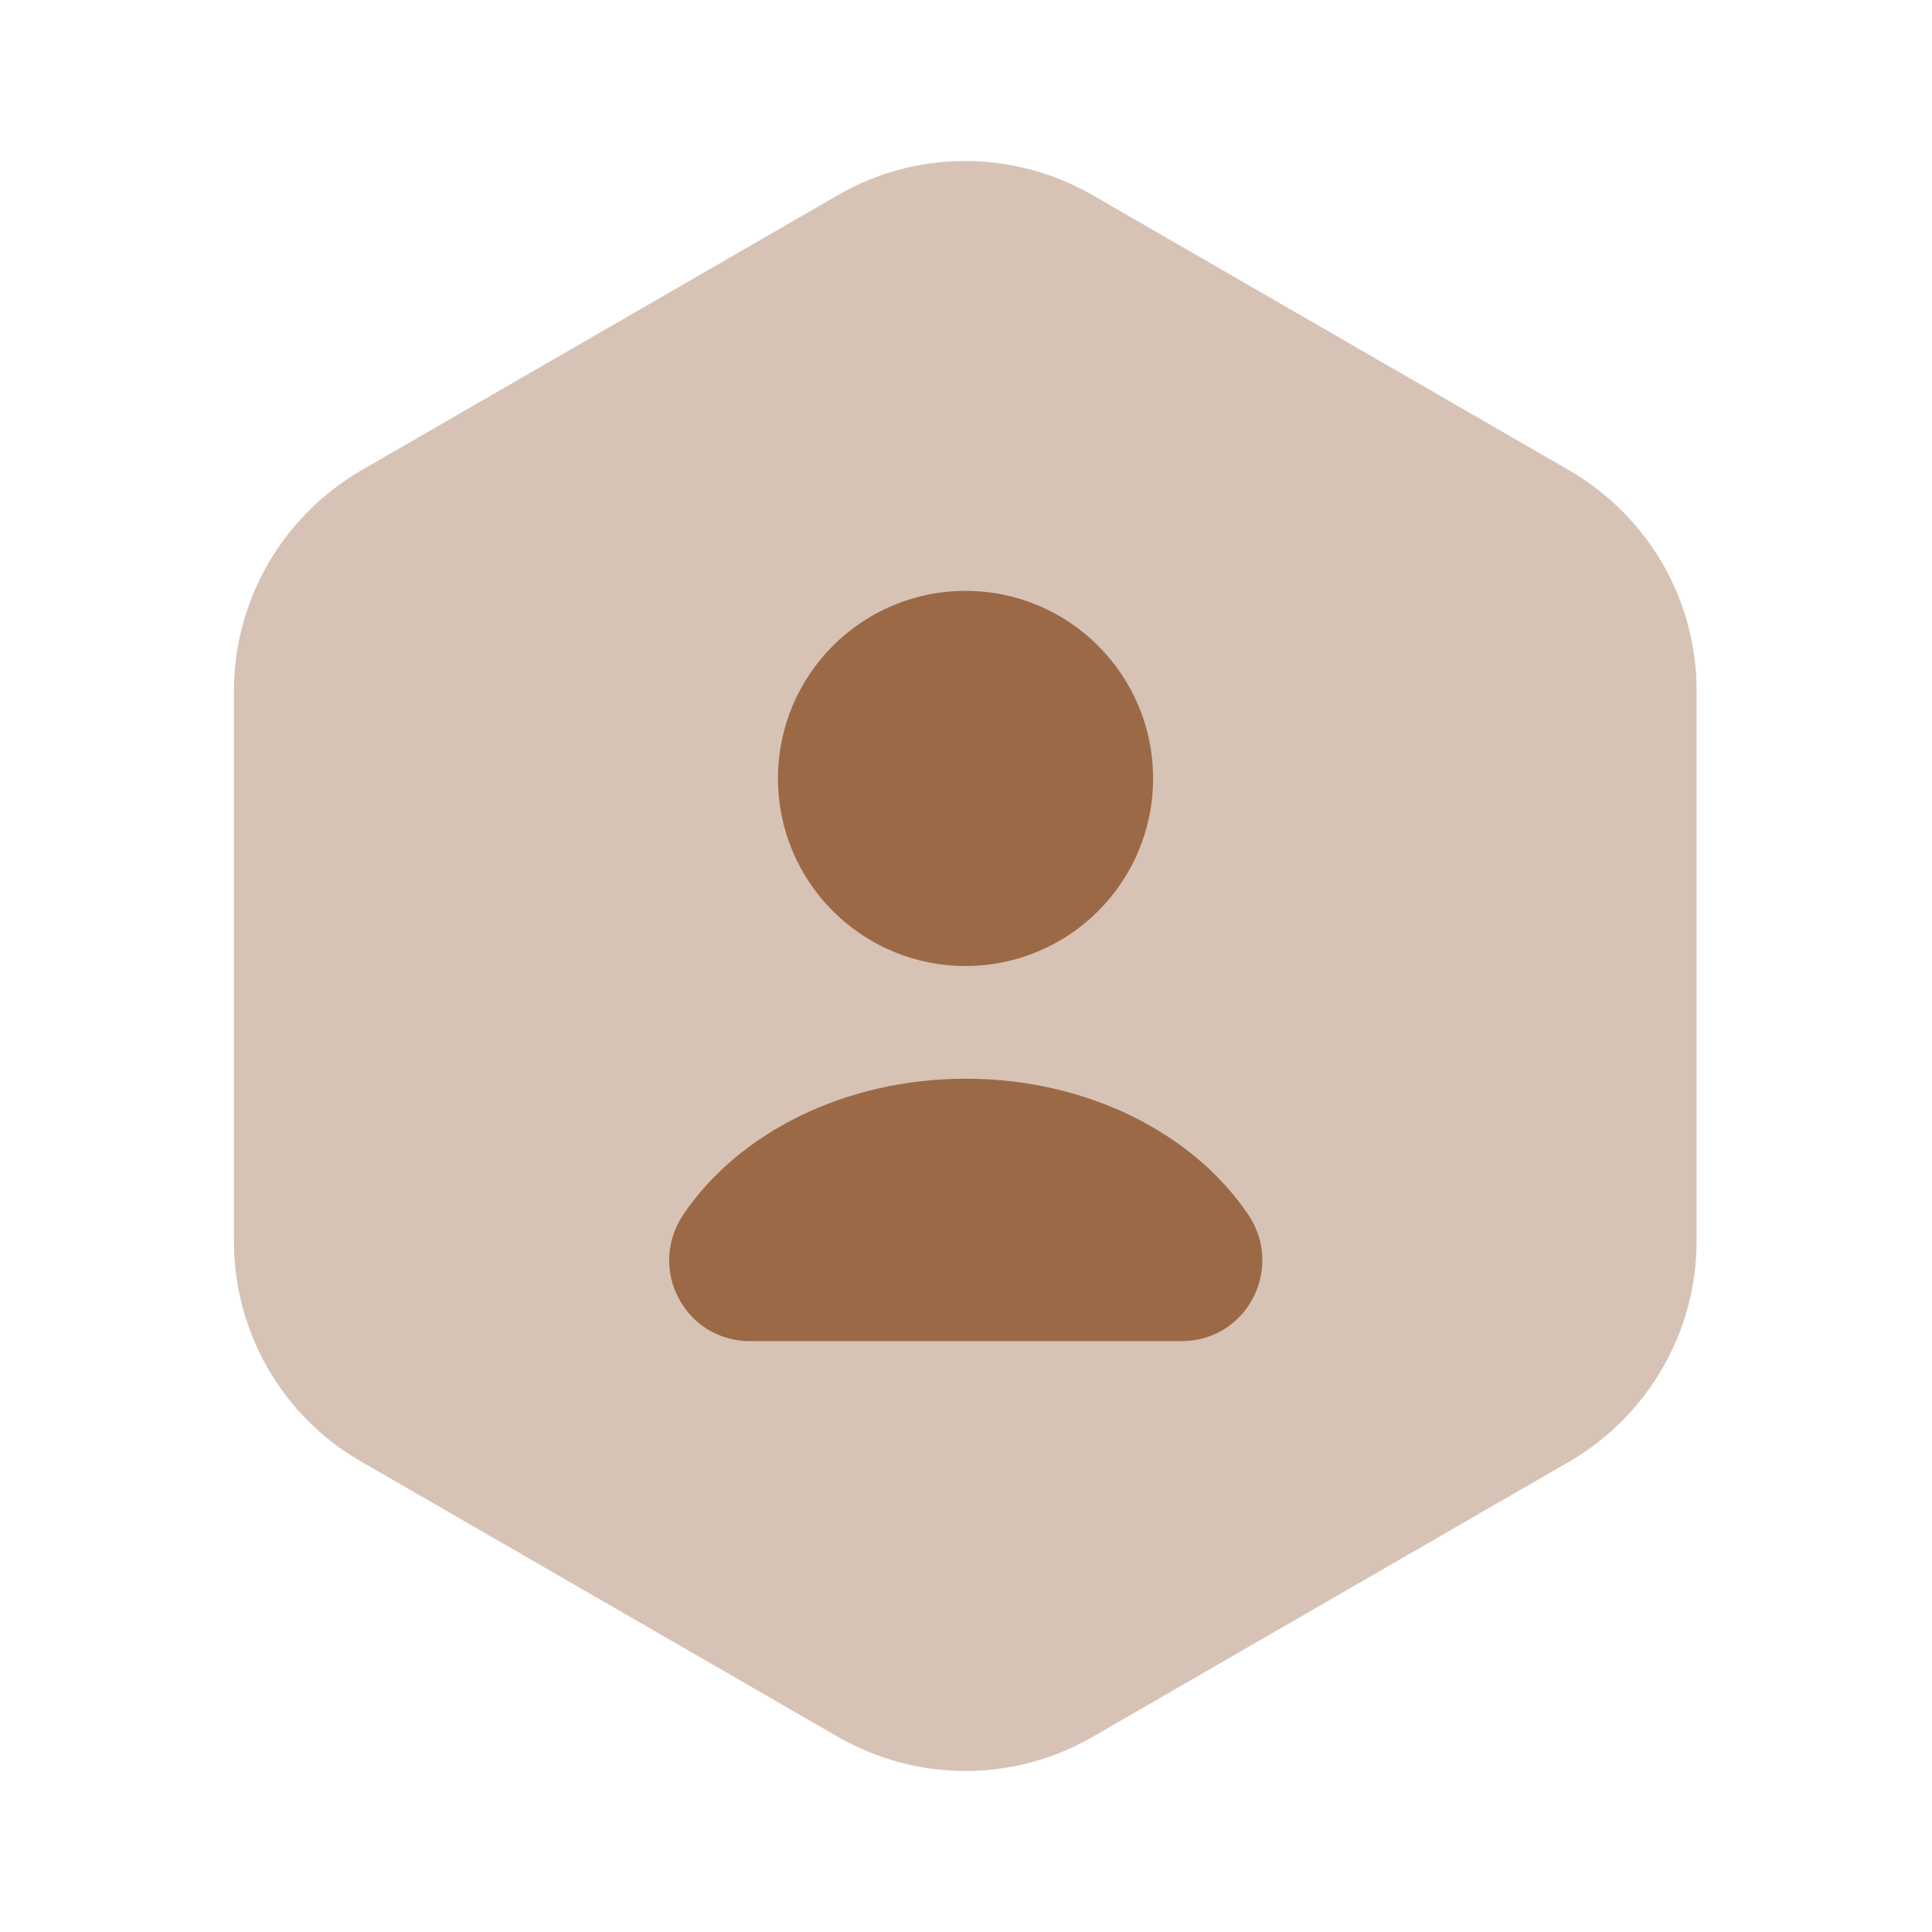
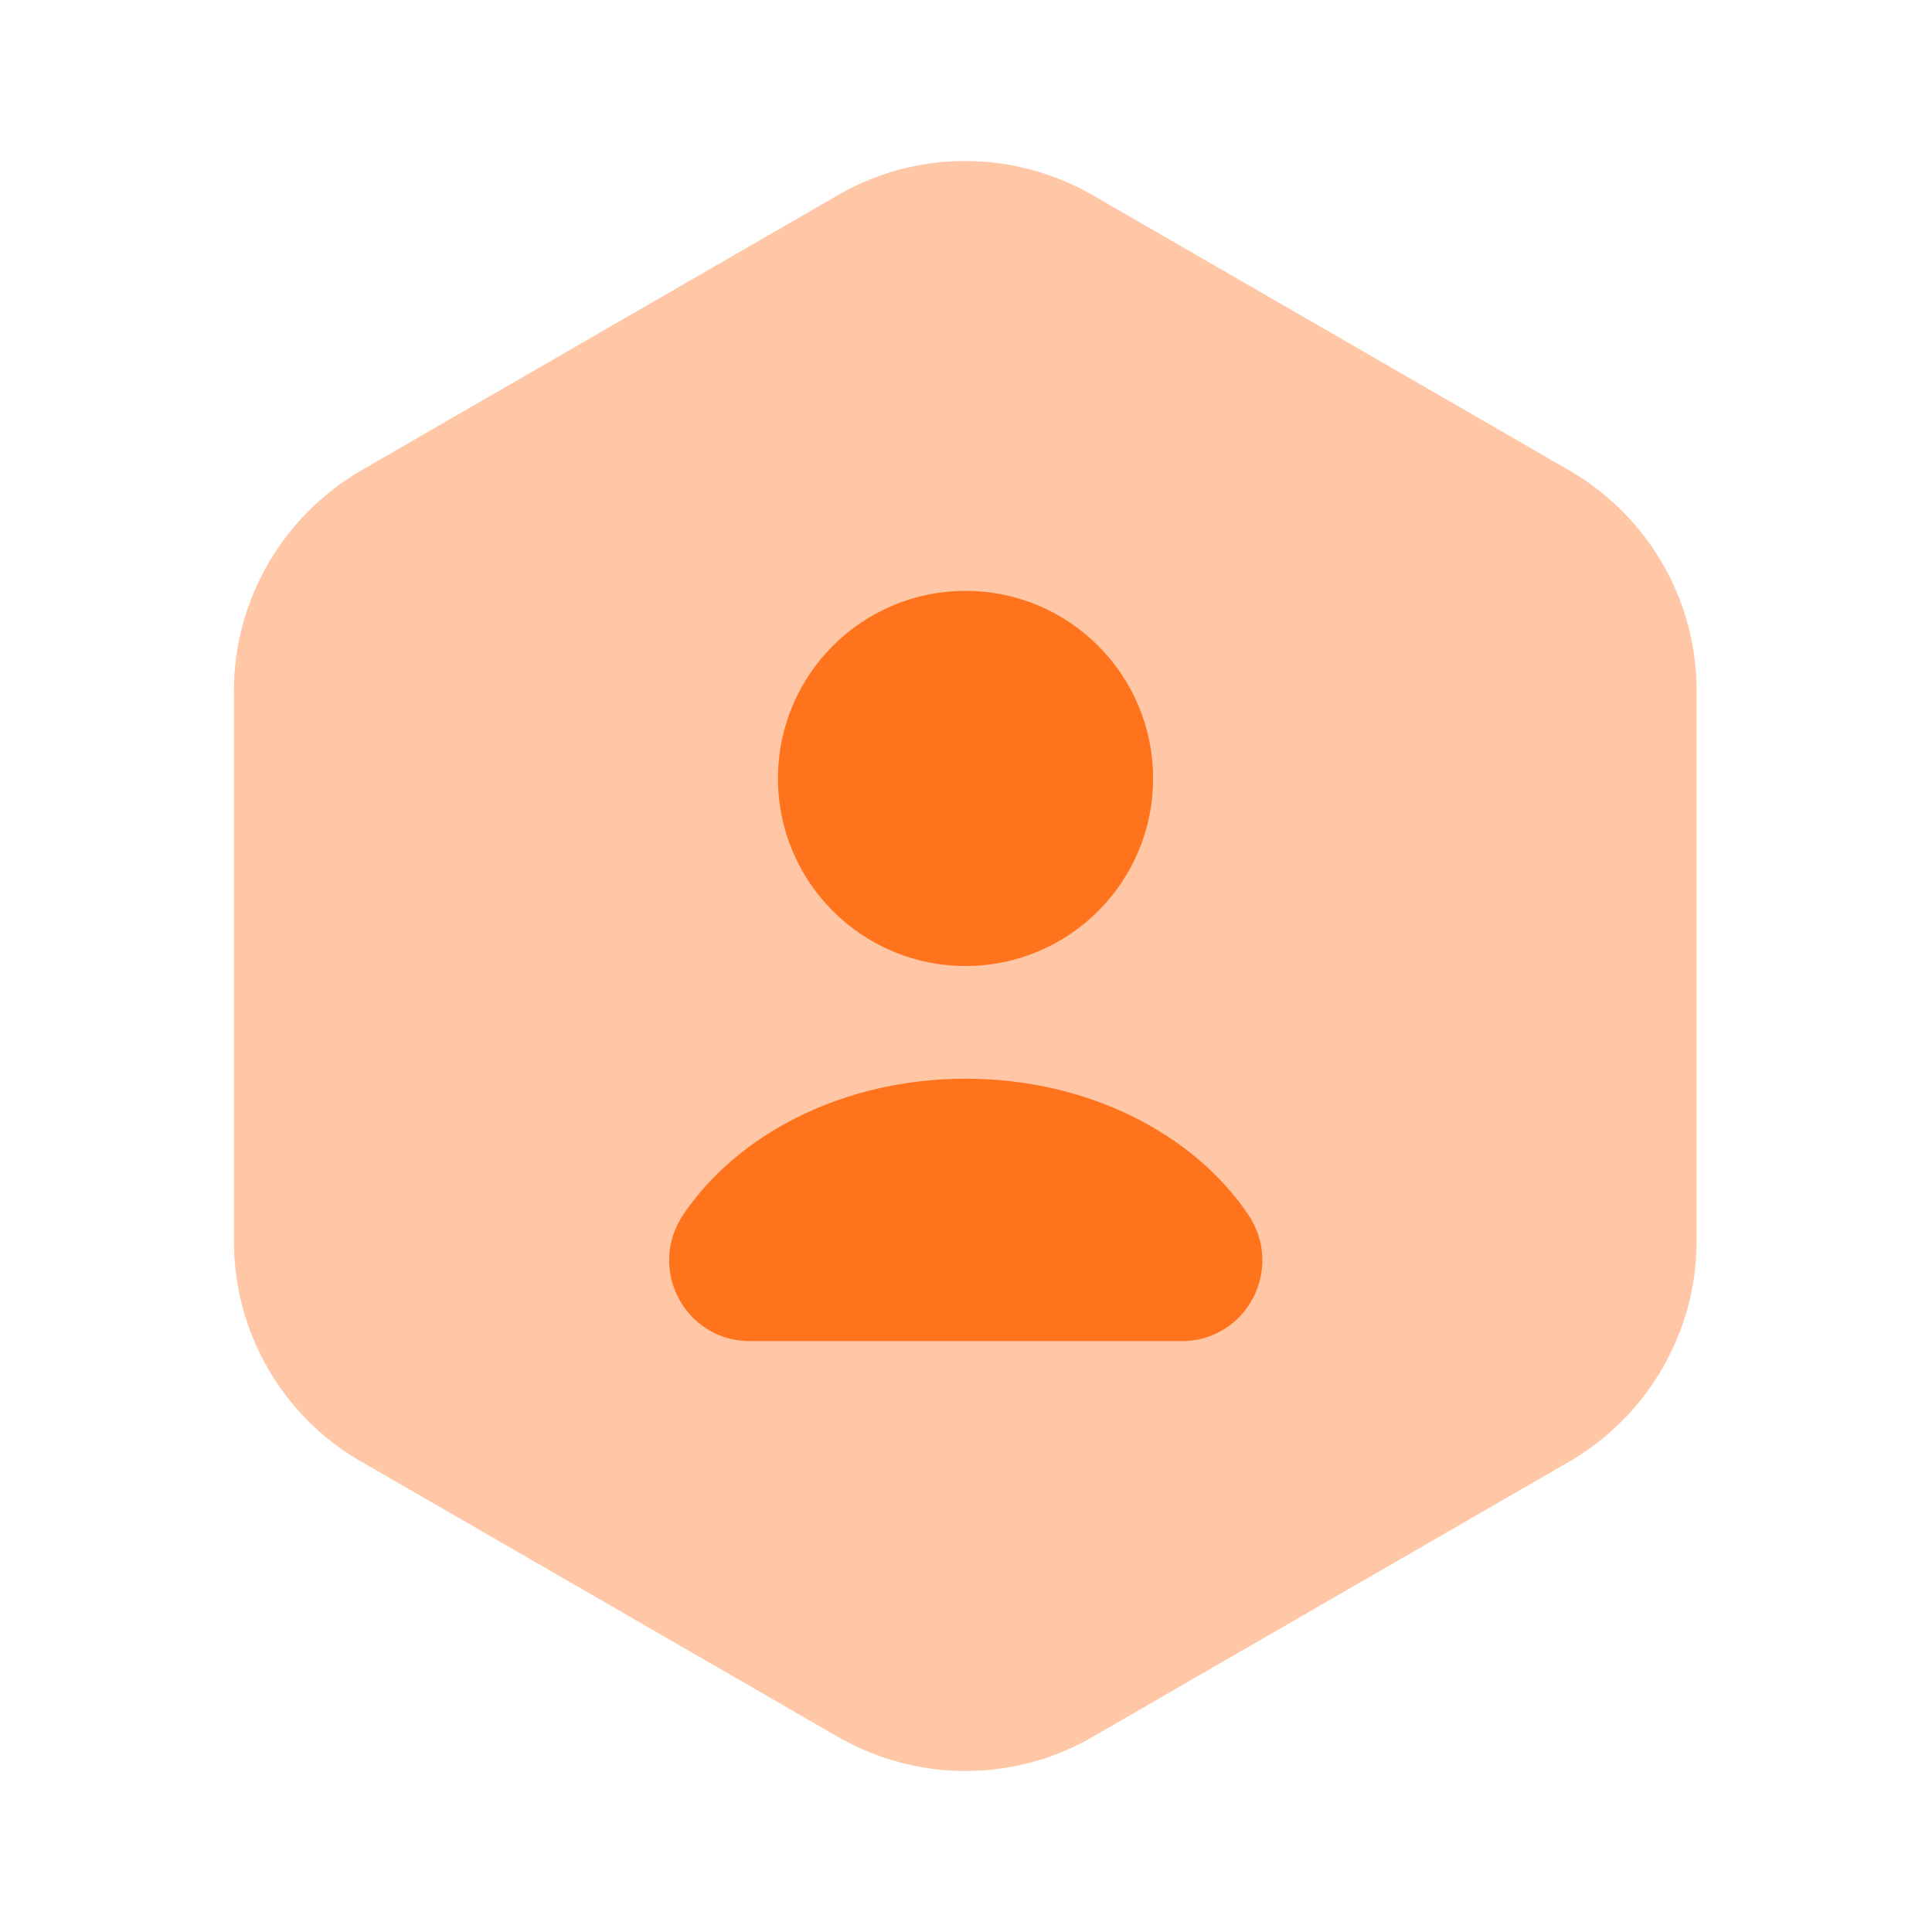
<svg xmlns="http://www.w3.org/2000/svg" width="24" height="24" viewBox="0 0 24 24" fill="none">
-   <path opacity="0.4" d="M21.076 8.58V15.42C21.076 16.54 20.476 17.58 19.506 18.15L13.566 21.58C12.596 22.14 11.396 22.14 10.416 21.58L4.476 18.15C3.506 17.59 2.906 16.55 2.906 15.42V8.58C2.906 7.46 3.506 6.42 4.476 5.85L10.416 2.42C11.386 1.86 12.586 1.86 13.566 2.42L19.506 5.85C20.476 6.42 21.076 7.45 21.076 8.58Z" fill="#9C6946" />
-   <path d="M11.994 12C13.281 12 14.324 10.957 14.324 9.67C14.324 8.383 13.281 7.34 11.994 7.34C10.707 7.34 9.664 8.383 9.664 9.67C9.664 10.957 10.707 12 11.994 12Z" fill="#9C6946" />
-   <path d="M14.677 16.66C15.487 16.66 15.957 15.76 15.507 15.09C14.827 14.08 13.507 13.4 11.997 13.4C10.487 13.4 9.167 14.08 8.487 15.09C8.037 15.76 8.507 16.66 9.317 16.66H14.677Z" fill="#9C6946" />
+   <path opacity="0.4" d="M21.076 8.58V15.42C21.076 16.54 20.476 17.58 19.506 18.15L13.566 21.58C12.596 22.14 11.396 22.14 10.416 21.58L4.476 18.15C3.506 17.59 2.906 16.55 2.906 15.42V8.58C2.906 7.46 3.506 6.42 4.476 5.85L10.416 2.42C11.386 1.86 12.586 1.86 13.566 2.42L19.506 5.85C20.476 6.42 21.076 7.45 21.076 8.58Z" fill="#FF731D" />
+   <path d="M11.994 12C13.281 12 14.324 10.957 14.324 9.67C14.324 8.383 13.281 7.34 11.994 7.34C10.707 7.34 9.664 8.383 9.664 9.67C9.664 10.957 10.707 12 11.994 12Z" fill="#FF731D" />
+   <path d="M14.677 16.66C15.487 16.66 15.957 15.76 15.507 15.09C14.827 14.08 13.507 13.4 11.997 13.4C10.487 13.4 9.167 14.08 8.487 15.09C8.037 15.76 8.507 16.66 9.317 16.66H14.677Z" fill="#FF731D" />
</svg>
